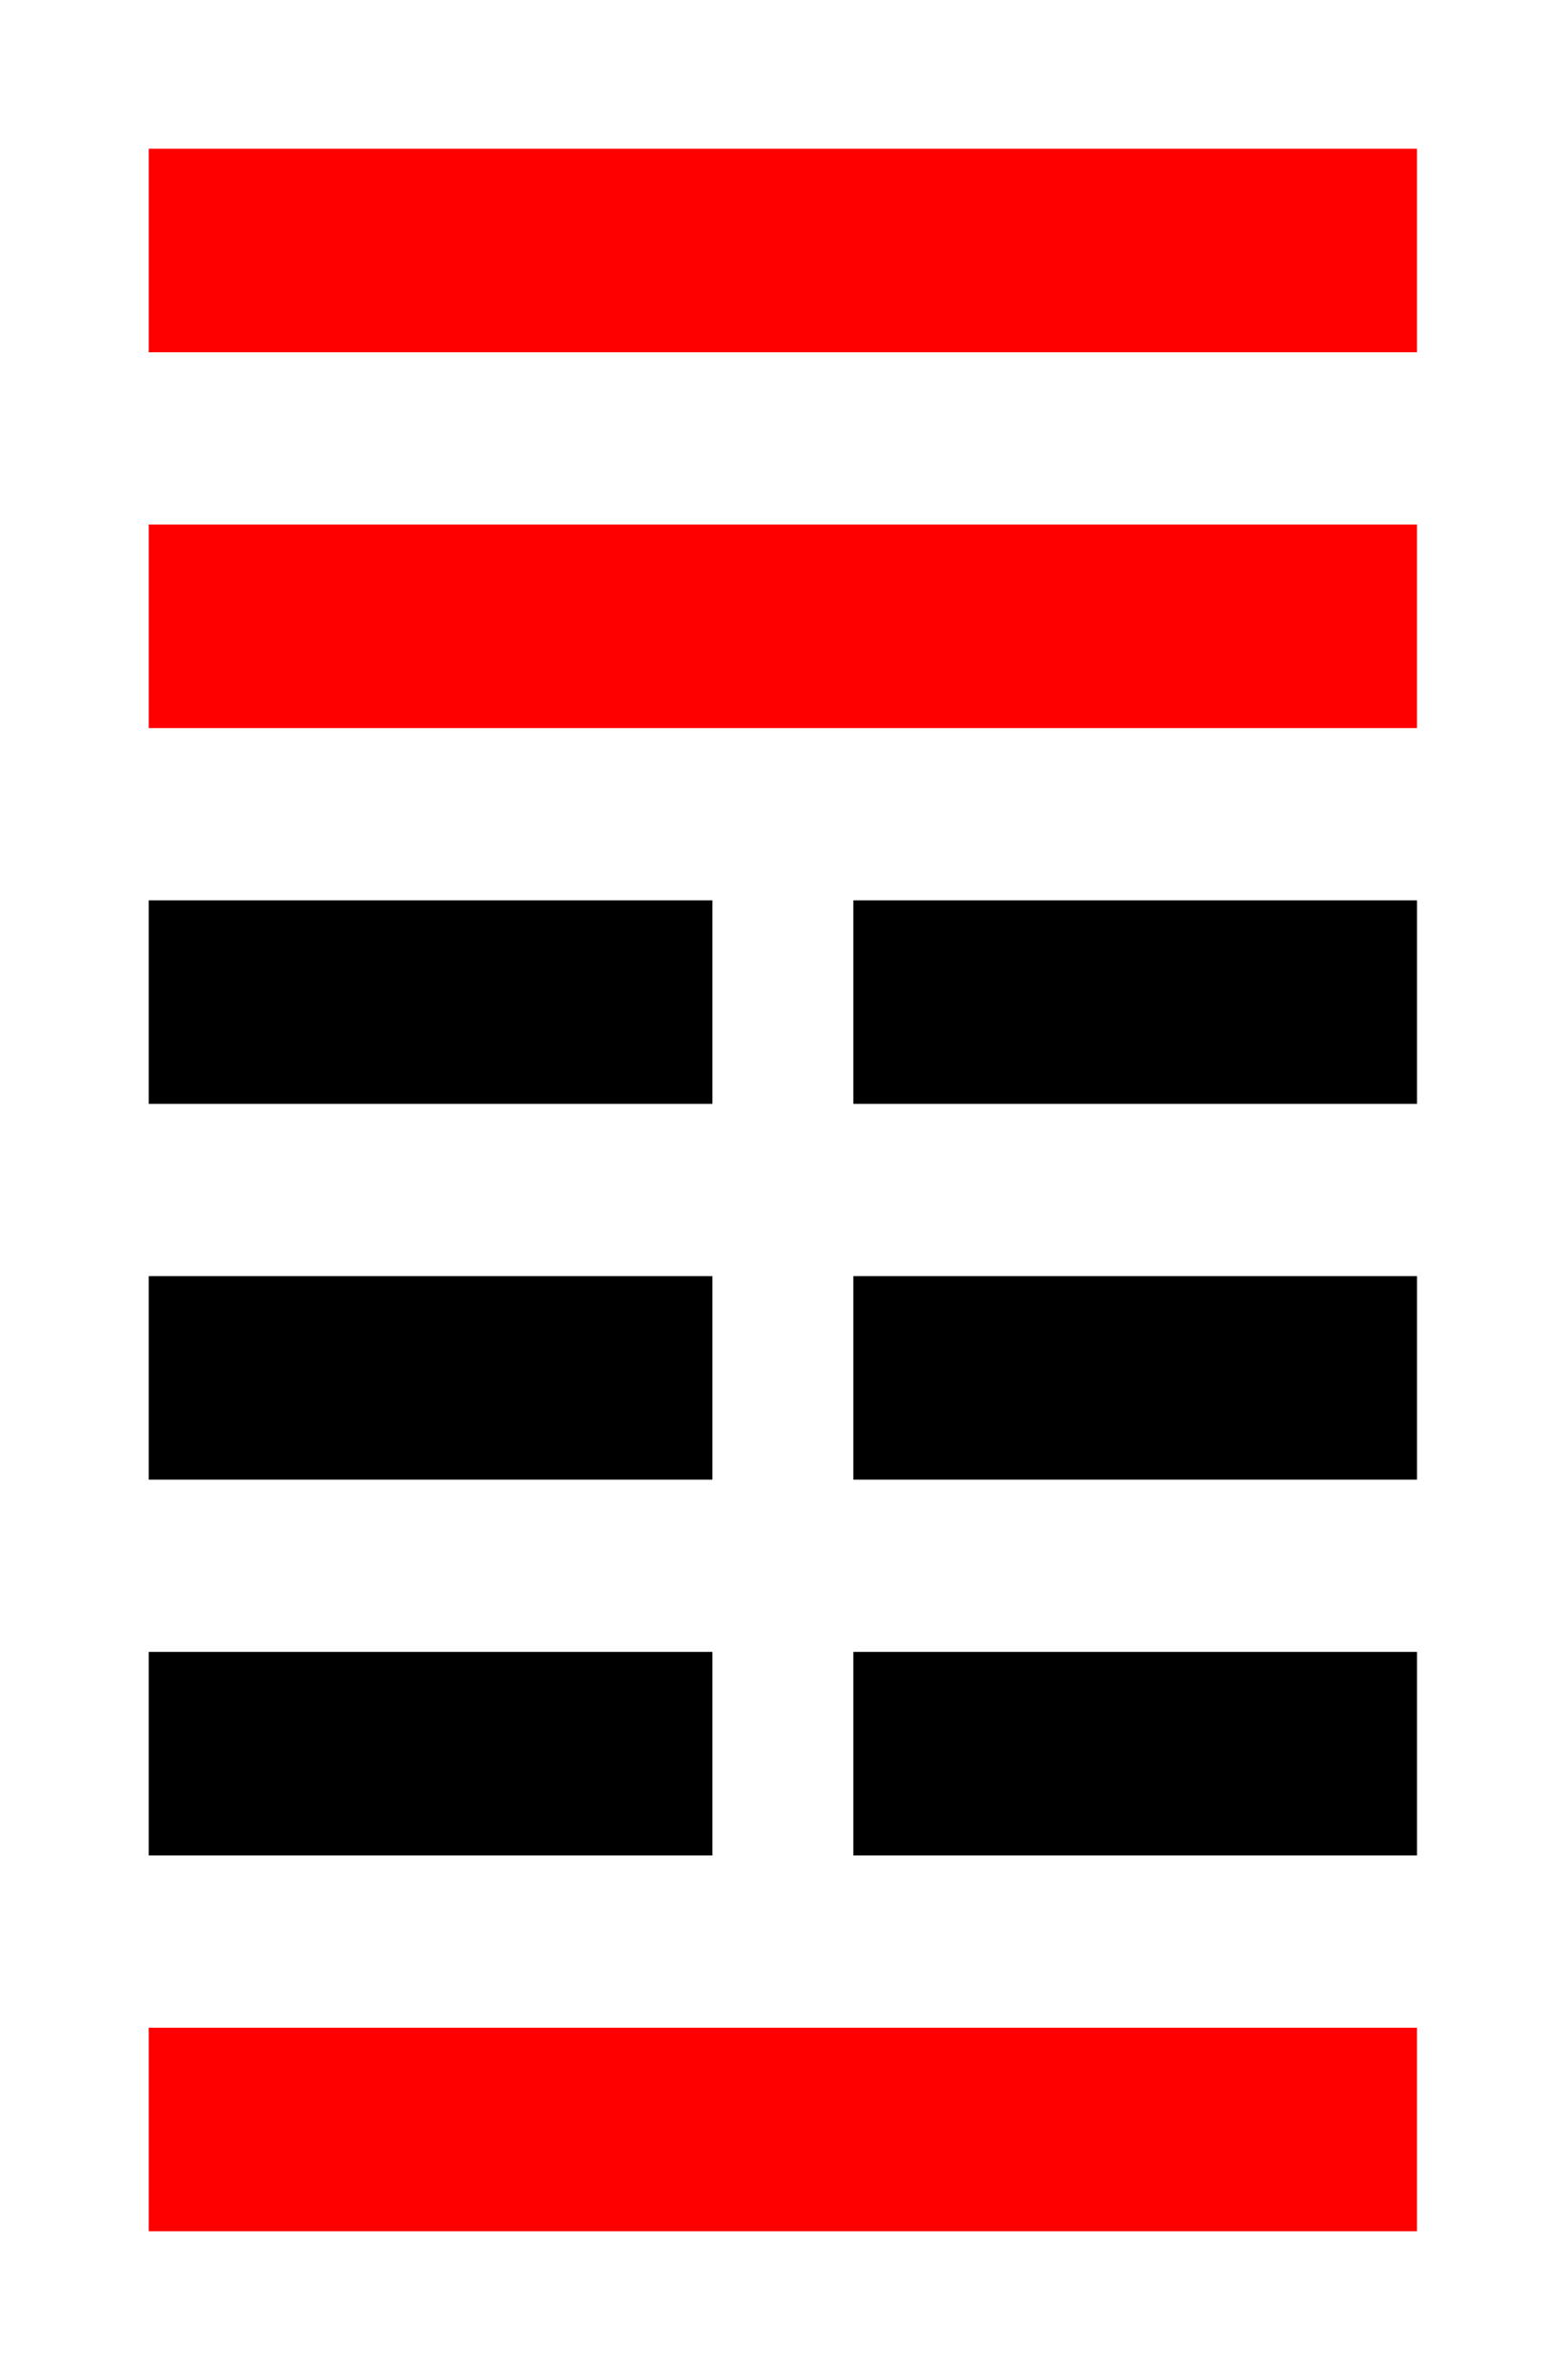
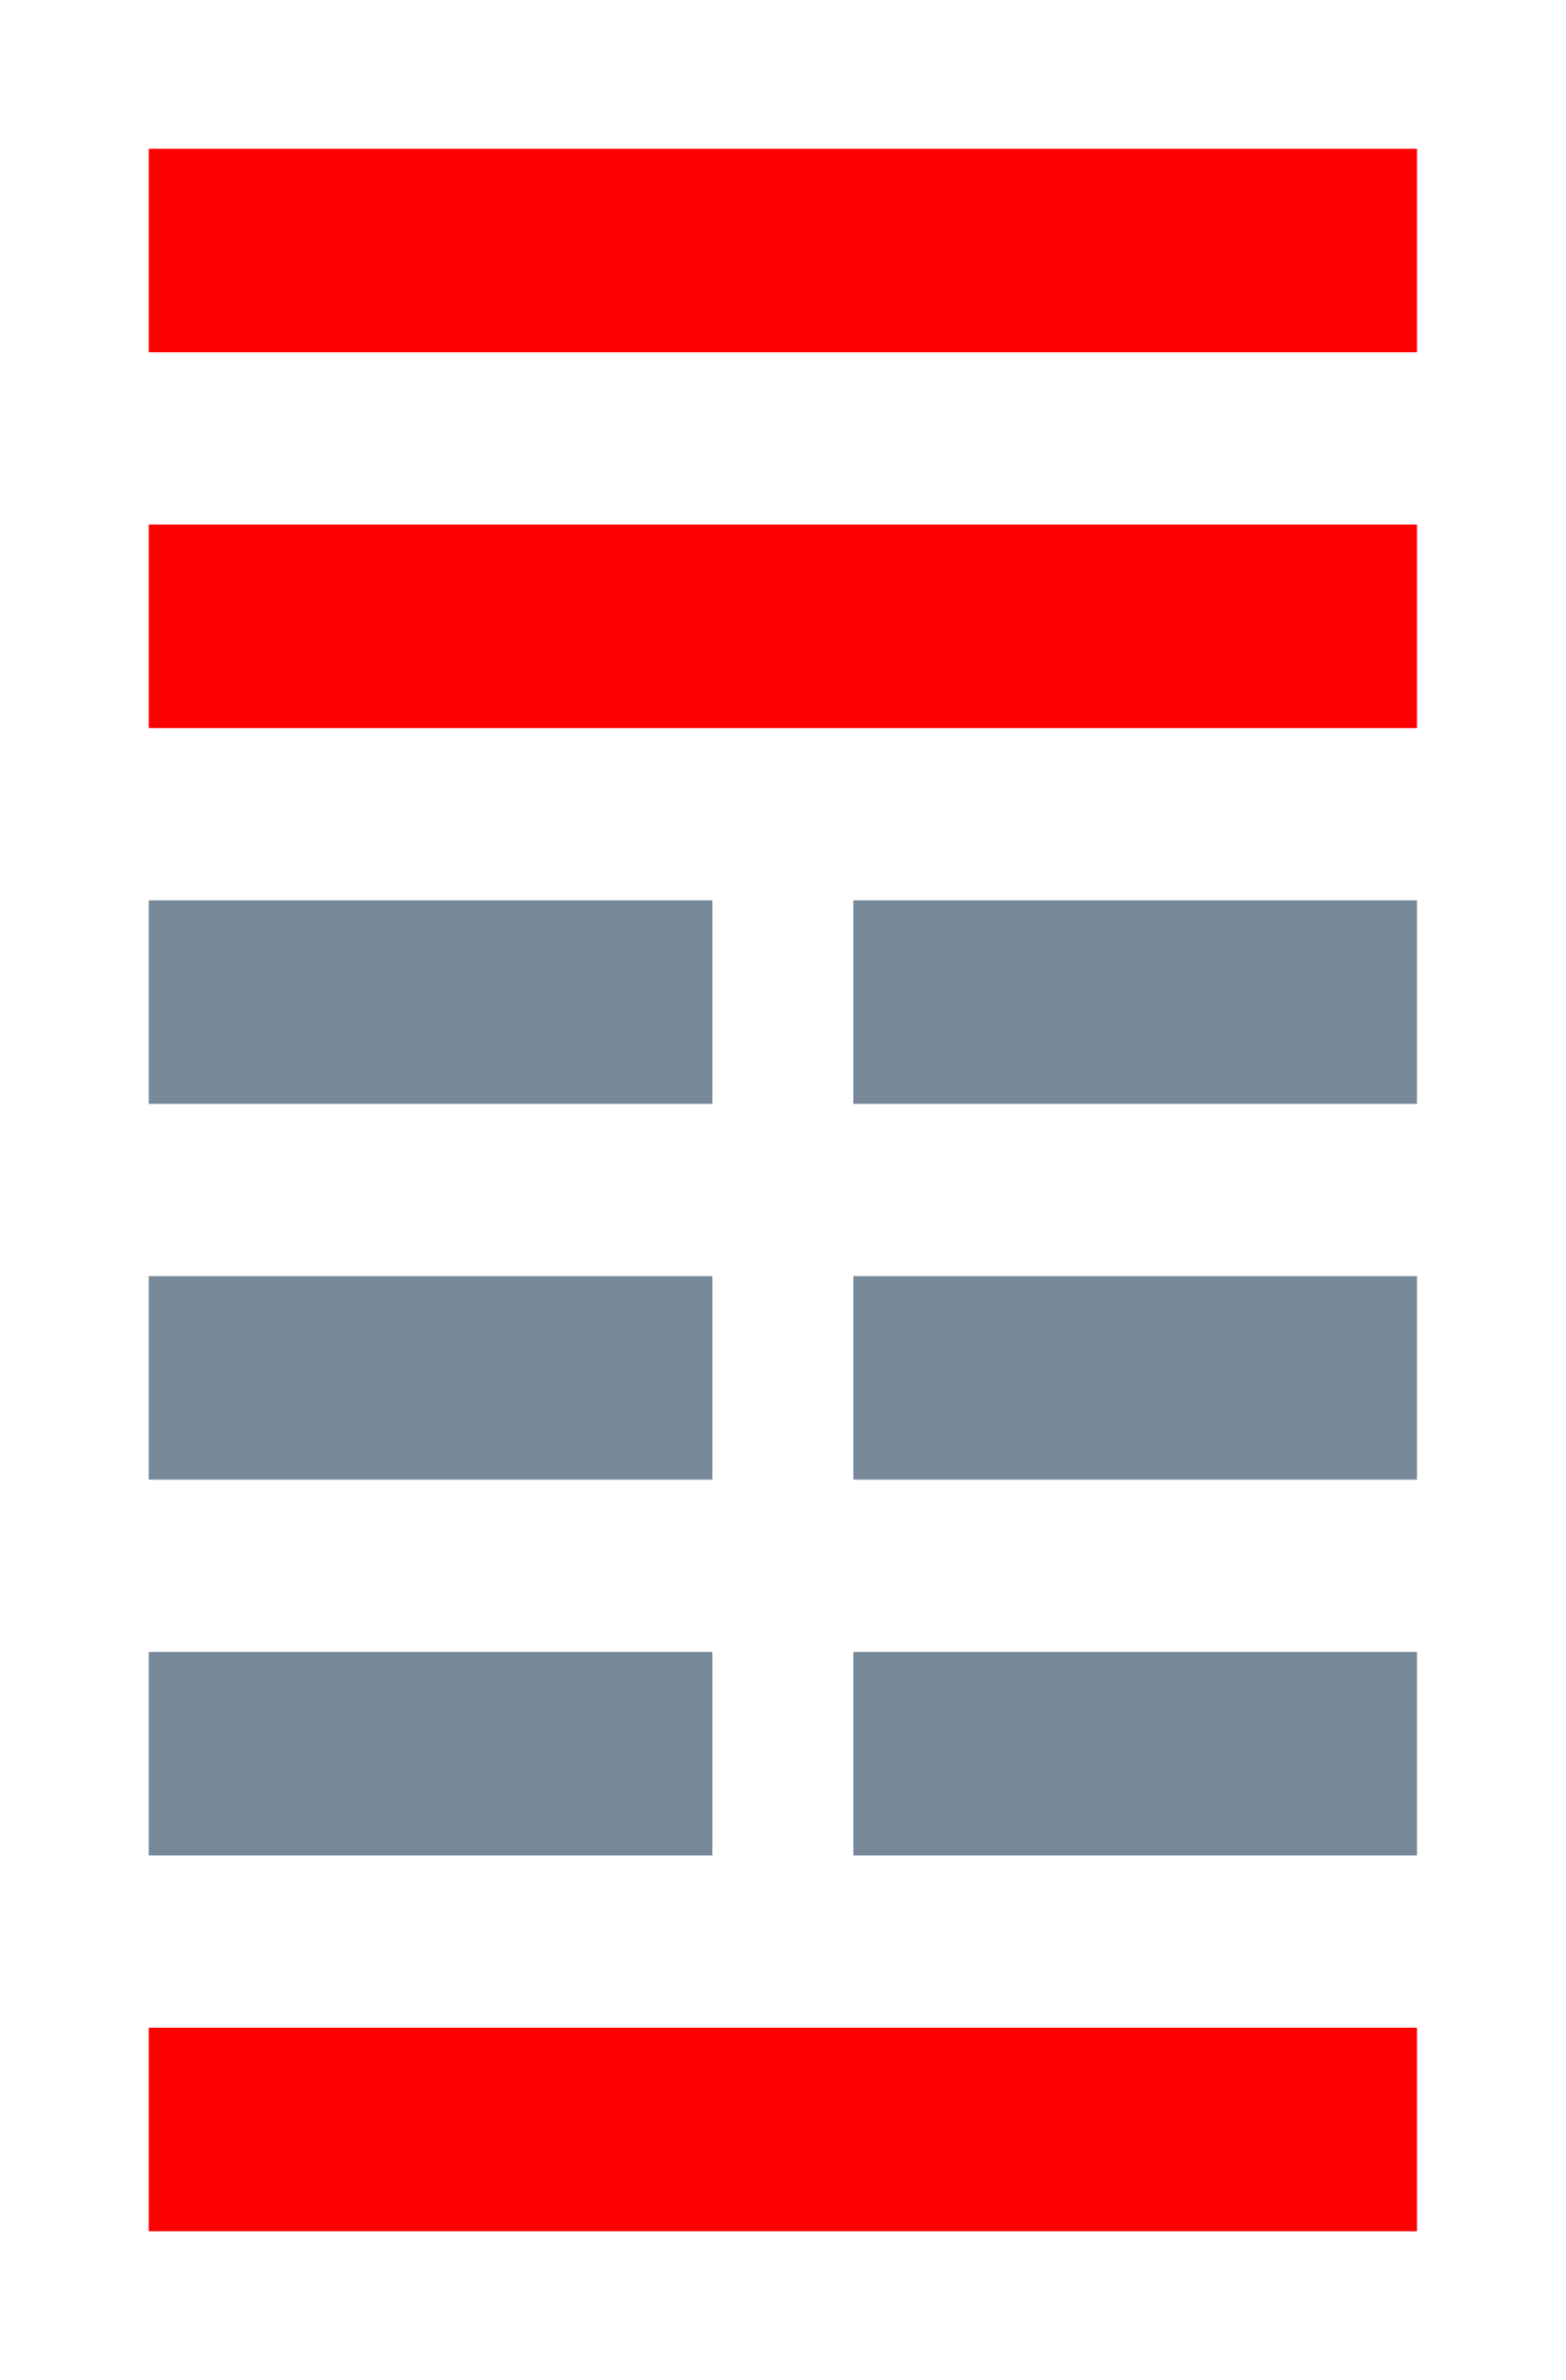
<svg xmlns="http://www.w3.org/2000/svg" width="100" height="152">
  <g>
-     <rect stroke="#000" id="svg_3" height="12" width="35" y="58" x="10" fill="#000" />
+     <rect stroke="#778899" id="svg_3" height="12" width="35" y="58" x="10" fill="#778899" />
    <rect stroke="#ff0000" id="svg_8" height="12" width="80" y="10" x="10" fill="#ff0000" />
    <rect stroke="#ff0000" id="svg_9" height="12" width="80" y="34" x="10" fill="#ff0000" />
-     <rect stroke="#000" id="svg_10" height="12" width="35" y="58" x="55" fill="#000" />
-     <rect stroke="#000" id="svg_3" height="12" width="35" y="106" x="10" fill="#000" />
+     <rect stroke="#778899" id="svg_10" height="12" width="35" y="58" x="55" fill="#778899" />
+     <rect stroke="#778899" id="svg_3" height="12" width="35" y="106" x="10" fill="#778899" />
    <rect stroke="#ff0000" id="svg_8" height="12" width="80" y="130" x="10" fill="#ff0000" />
-     <rect stroke="#000" id="svg_10" height="12" width="35" y="106" x="55" fill="#000" />
-     <rect stroke="#000" id="svg_11" height="12" width="35" y="82" x="55" fill="#000" />
-     <rect stroke="#000" id="svg_12" height="12" width="35" y="82" x="10" fill="#000" />
+     <rect stroke="#778899" id="svg_10" height="12" width="35" y="106" x="55" fill="#778899" />
+     <rect stroke="#778899" id="svg_11" height="12" width="35" y="82" x="55" fill="#778899" />
+     <rect stroke="#778899" id="svg_12" height="12" width="35" y="82" x="10" fill="#778899" />
  </g>
</svg>
